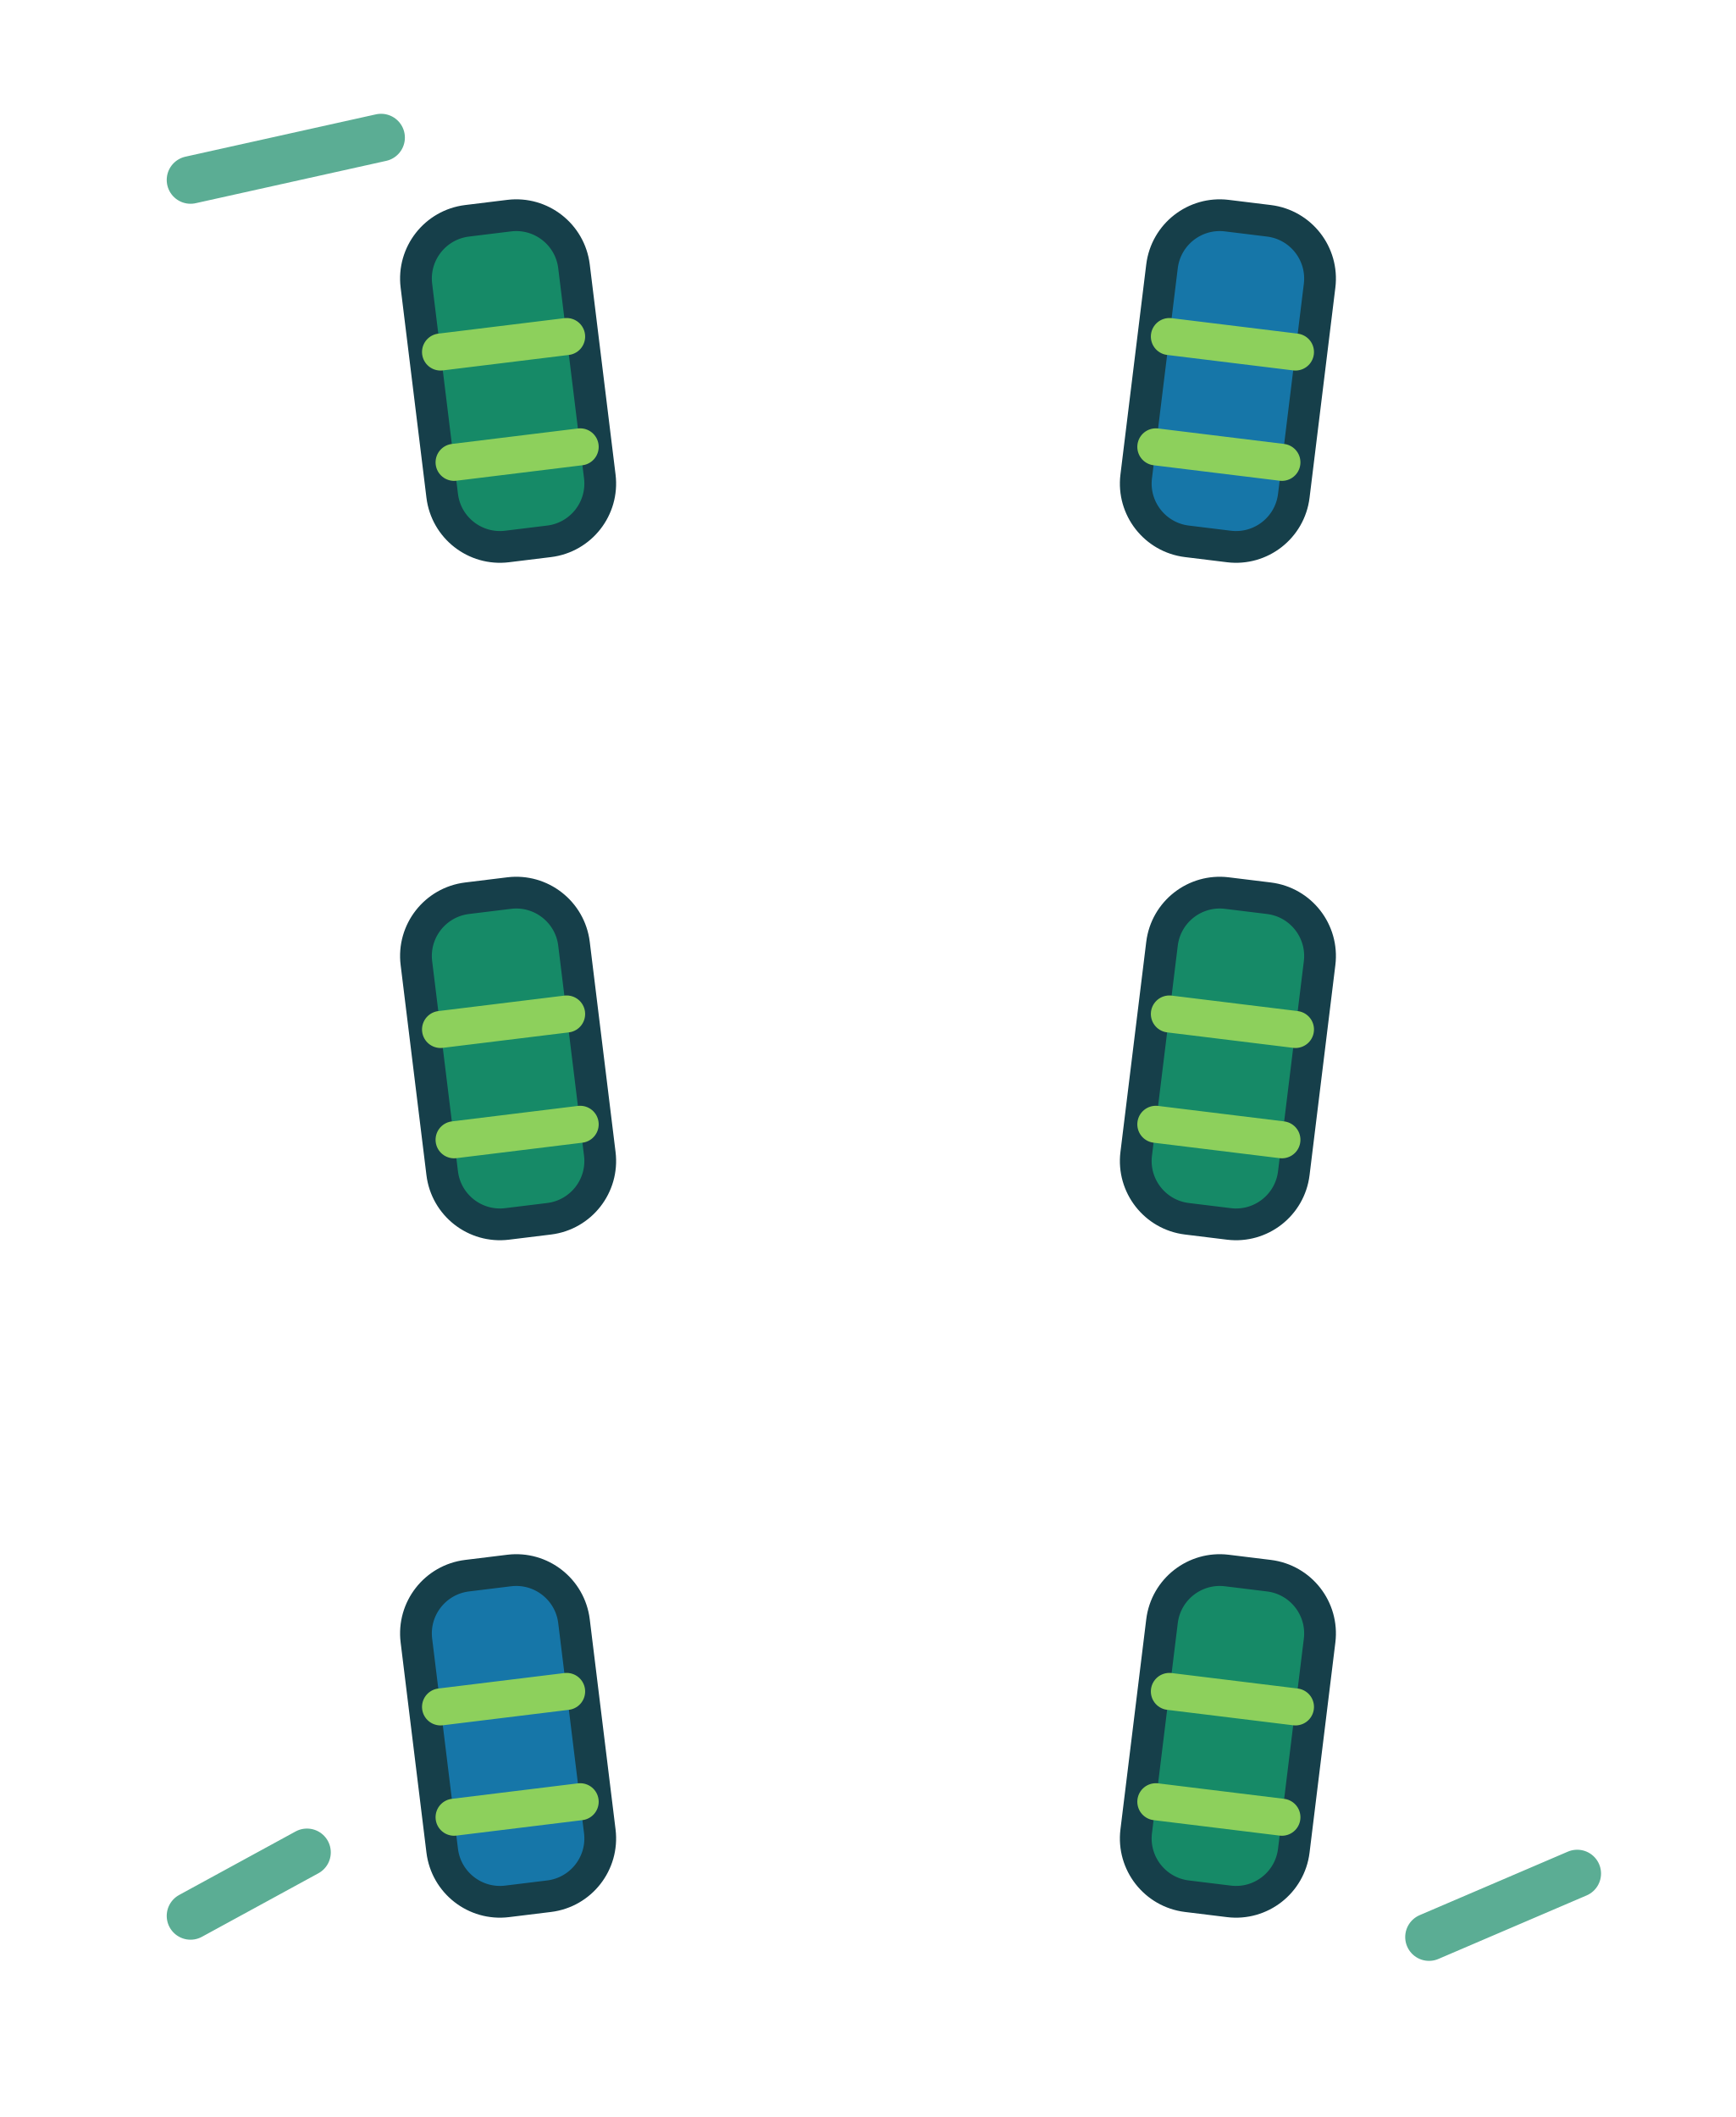
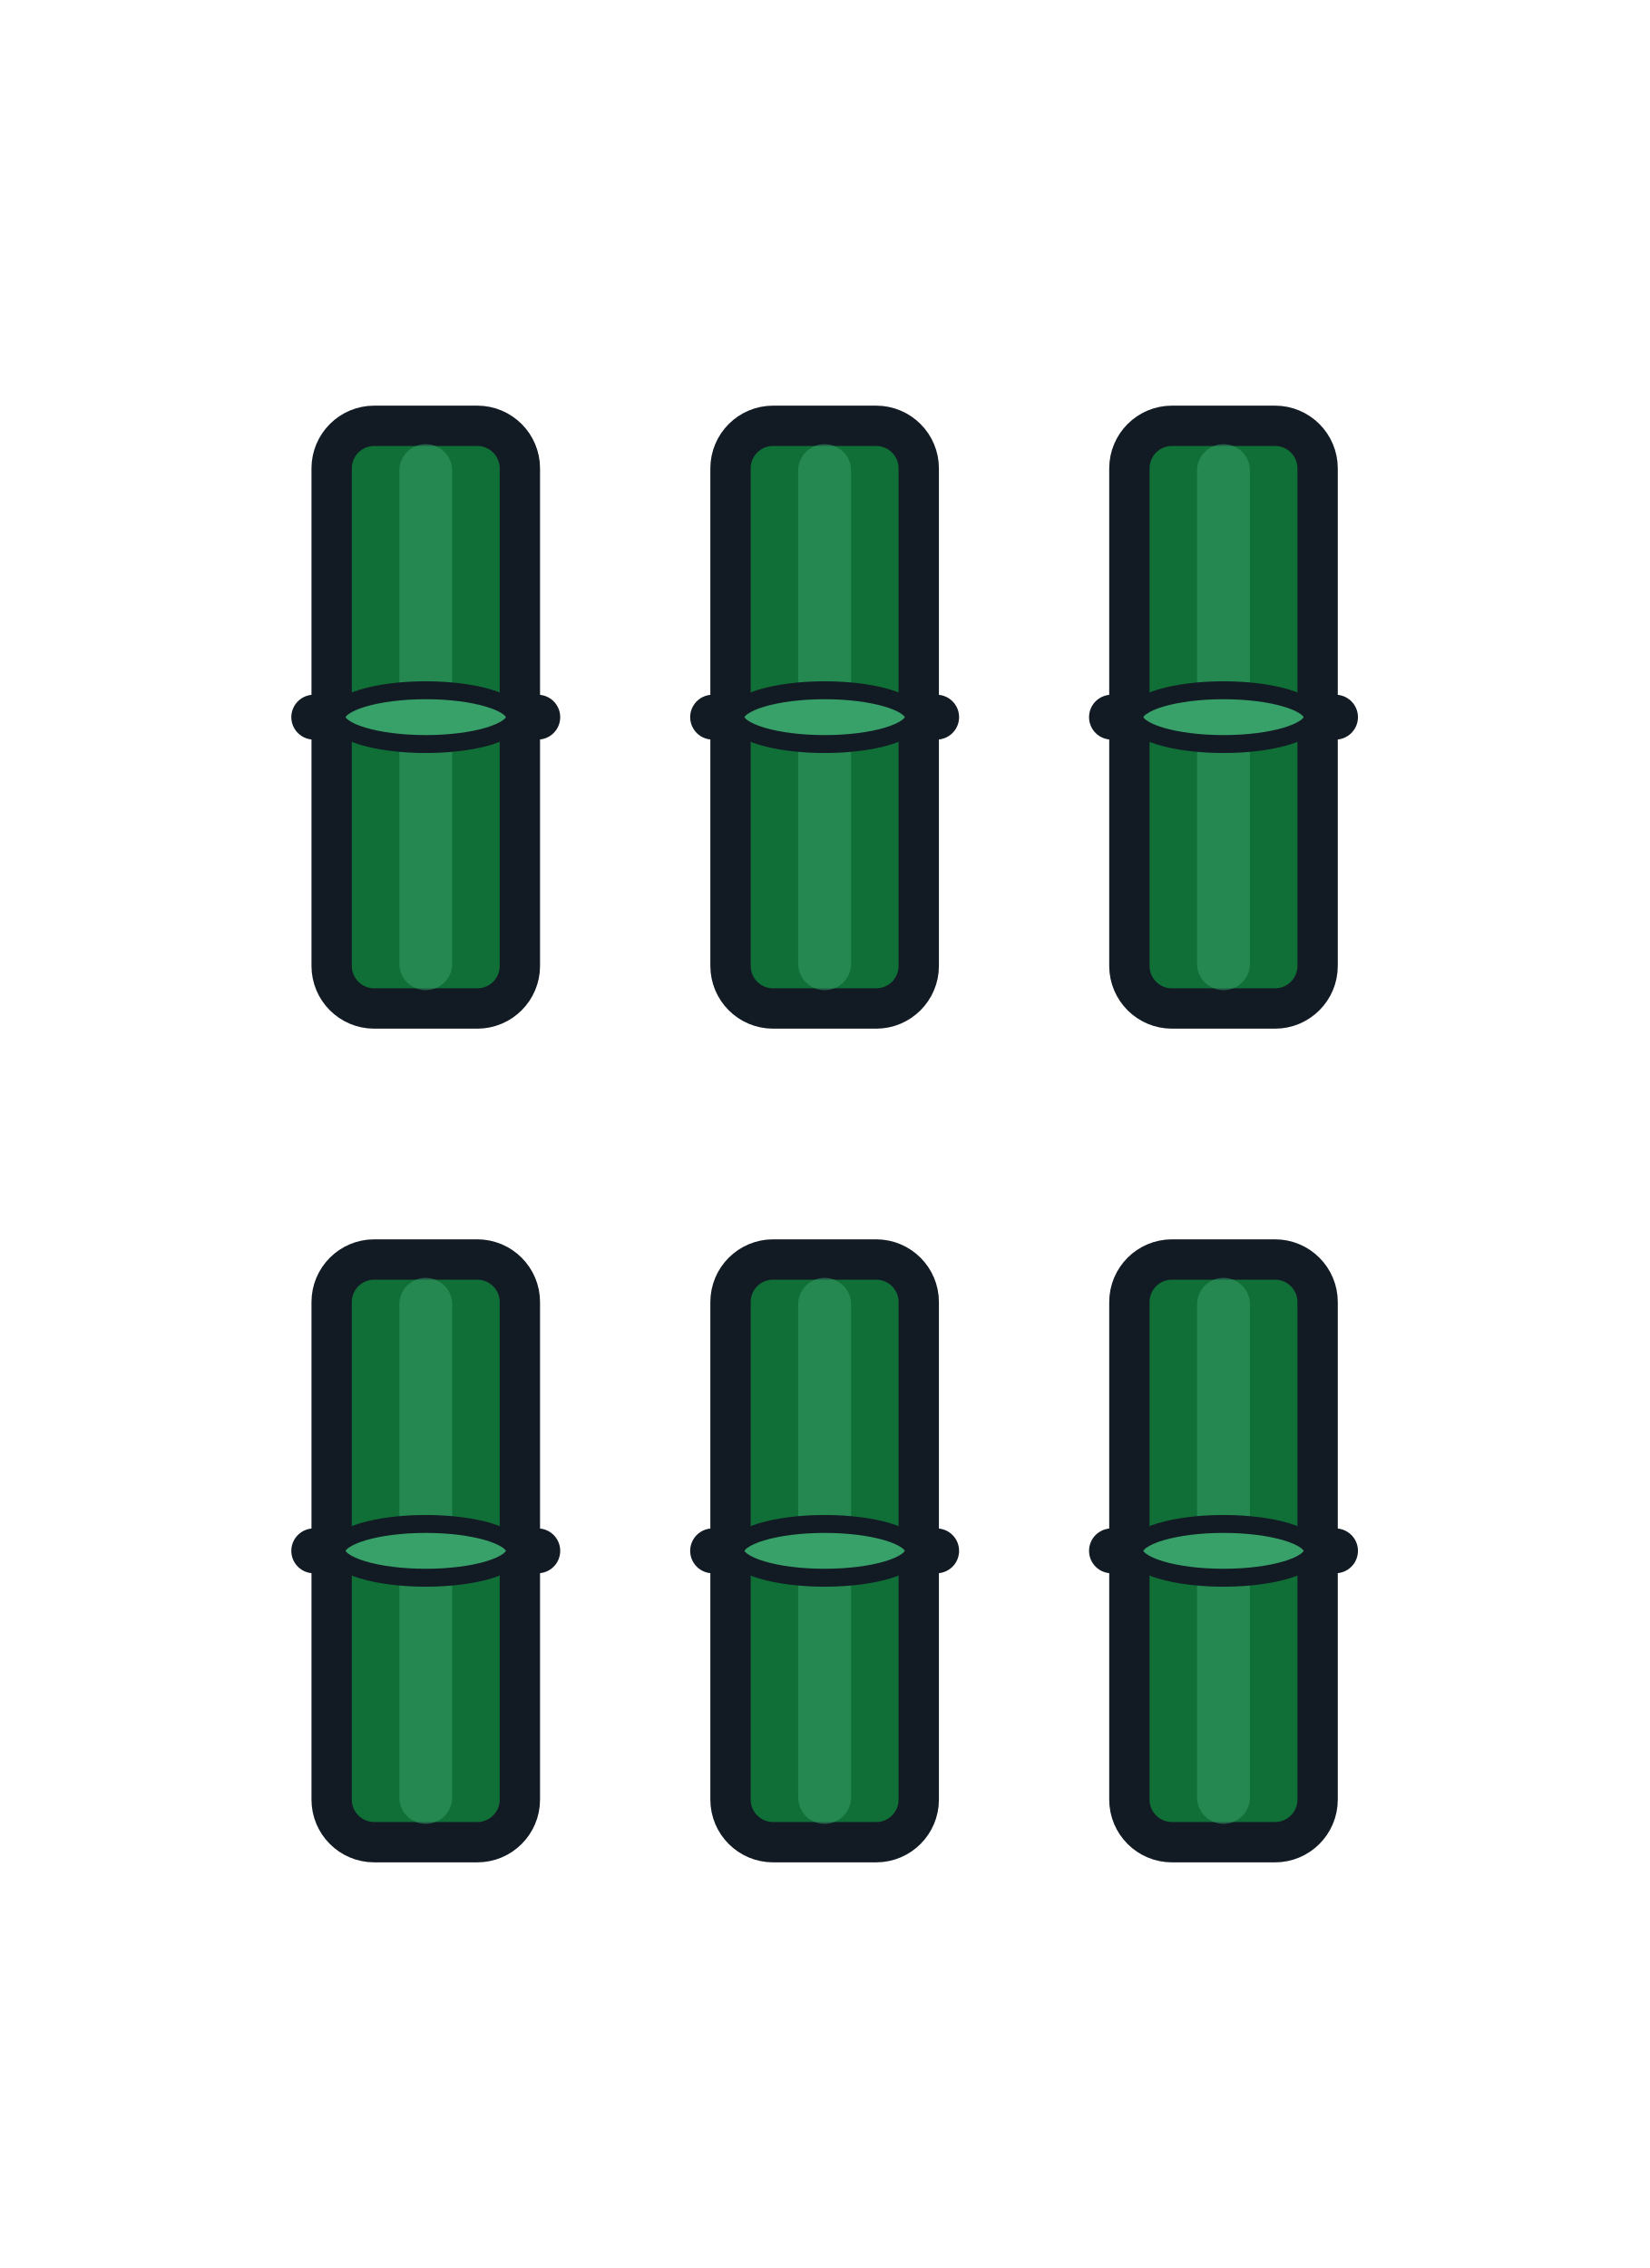
- <svg xmlns="http://www.w3.org/2000/svg" width="328" height="400" viewBox="0 0 328 400">
+ <svg xmlns="http://www.w3.org/2000/svg" width="368" height="506" viewBox="0 0 368 506">
  <g stroke-linecap="round" stroke-linejoin="round">
-     <g transform="translate(96 72) rotate(-7)">
-       <rect x="-15" y="-31" width="30" height="62" rx="11" fill="#168a67" stroke="#163f4a" stroke-width="6" />
-       <path d="M-12 -7 H12 M-12 14 H12" stroke="#8dd05c" stroke-width="7" />
+     <g>
+       <rect x="74.0" y="95.0" width="42.0" height="130.0" rx="9.5" fill="#106f36" stroke="#121b24" stroke-width="9" />
+       <line x1="95.0" y1="105.0" x2="95.0" y2="215.0" stroke="#38a169" stroke-width="11.8" opacity="0.5" />
+       <path d="M70.0 160.0 H120.0" stroke="#121b24" stroke-width="10" />
+       <ellipse cx="95.0" cy="160.0" rx="19.9" ry="6" fill="#38a169" stroke="#121b24" stroke-width="4" />
    </g>
-     <g transform="translate(232 72) rotate(7)">
-       <rect x="-15" y="-31" width="30" height="62" rx="11" fill="#1676a8" stroke="#163f4a" stroke-width="6" />
-       <path d="M-12 -7 H12 M-12 14 H12" stroke="#8dd05c" stroke-width="7" />
+     <g>
+       <rect x="163.0" y="95.0" width="42.0" height="130.0" rx="9.5" fill="#106f36" stroke="#121b24" stroke-width="9" />
+       <line x1="184.0" y1="105.0" x2="184.0" y2="215.0" stroke="#38a169" stroke-width="11.8" opacity="0.5" />
+       <path d="M159.0 160.0 H209.0" stroke="#121b24" stroke-width="10" />
+       <ellipse cx="184.0" cy="160.0" rx="19.9" ry="6" fill="#38a169" stroke="#121b24" stroke-width="4" />
    </g>
-     <g transform="translate(96 200) rotate(-7)">
-       <rect x="-15" y="-31" width="30" height="62" rx="11" fill="#168a67" stroke="#163f4a" stroke-width="6" />
-       <path d="M-12 -7 H12 M-12 14 H12" stroke="#8dd05c" stroke-width="7" />
+     <g>
+       <rect x="252.0" y="95.0" width="42.0" height="130.0" rx="9.5" fill="#106f36" stroke="#121b24" stroke-width="9" />
+       <line x1="273.0" y1="105.0" x2="273.0" y2="215.0" stroke="#38a169" stroke-width="11.8" opacity="0.5" />
+       <path d="M248.0 160.0 H298.0" stroke="#121b24" stroke-width="10" />
+       <ellipse cx="273.0" cy="160.0" rx="19.9" ry="6" fill="#38a169" stroke="#121b24" stroke-width="4" />
    </g>
-     <g transform="translate(232 200) rotate(7)">
-       <rect x="-15" y="-31" width="30" height="62" rx="11" fill="#168a67" stroke="#163f4a" stroke-width="6" />
-       <path d="M-12 -7 H12 M-12 14 H12" stroke="#8dd05c" stroke-width="7" />
+     <g>
+       <rect x="74.0" y="281.0" width="42.0" height="130.0" rx="9.5" fill="#106f36" stroke="#121b24" stroke-width="9" />
+       <line x1="95.0" y1="291.0" x2="95.0" y2="401.0" stroke="#38a169" stroke-width="11.8" opacity="0.5" />
+       <path d="M70.0 346.0 H120.0" stroke="#121b24" stroke-width="10" />
+       <ellipse cx="95.0" cy="346.0" rx="19.9" ry="6" fill="#38a169" stroke="#121b24" stroke-width="4" />
    </g>
-     <g transform="translate(96 328) rotate(-7)">
-       <rect x="-15" y="-31" width="30" height="62" rx="11" fill="#1676a8" stroke="#163f4a" stroke-width="6" />
-       <path d="M-12 -7 H12 M-12 14 H12" stroke="#8dd05c" stroke-width="7" />
+     <g>
+       <rect x="163.0" y="281.0" width="42.0" height="130.0" rx="9.5" fill="#106f36" stroke="#121b24" stroke-width="9" />
+       <line x1="184.0" y1="291.0" x2="184.0" y2="401.0" stroke="#38a169" stroke-width="11.8" opacity="0.5" />
+       <path d="M159.0 346.0 H209.0" stroke="#121b24" stroke-width="10" />
+       <ellipse cx="184.0" cy="346.0" rx="19.9" ry="6" fill="#38a169" stroke="#121b24" stroke-width="4" />
    </g>
-     <g transform="translate(232 328) rotate(7)">
-       <rect x="-15" y="-31" width="30" height="62" rx="11" fill="#168a67" stroke="#163f4a" stroke-width="6" />
-       <path d="M-12 -7 H12 M-12 14 H12" stroke="#8dd05c" stroke-width="7" />
+     <g>
+       <rect x="252.0" y="281.0" width="42.0" height="130.0" rx="9.5" fill="#106f36" stroke="#121b24" stroke-width="9" />
+       <line x1="273.0" y1="291.0" x2="273.0" y2="401.0" stroke="#38a169" stroke-width="11.8" opacity="0.5" />
+       <path d="M248.0 346.0 H298.0" stroke="#121b24" stroke-width="10" />
+       <ellipse cx="273.0" cy="346.0" rx="19.9" ry="6" fill="#38a169" stroke="#121b24" stroke-width="4" />
    </g>
-     <path d="M36 34 L72 26 M270 366 L298 354 M36 362 L58 350" stroke="#168a67" stroke-width="9" opacity="0.7" />
  </g>
</svg>
